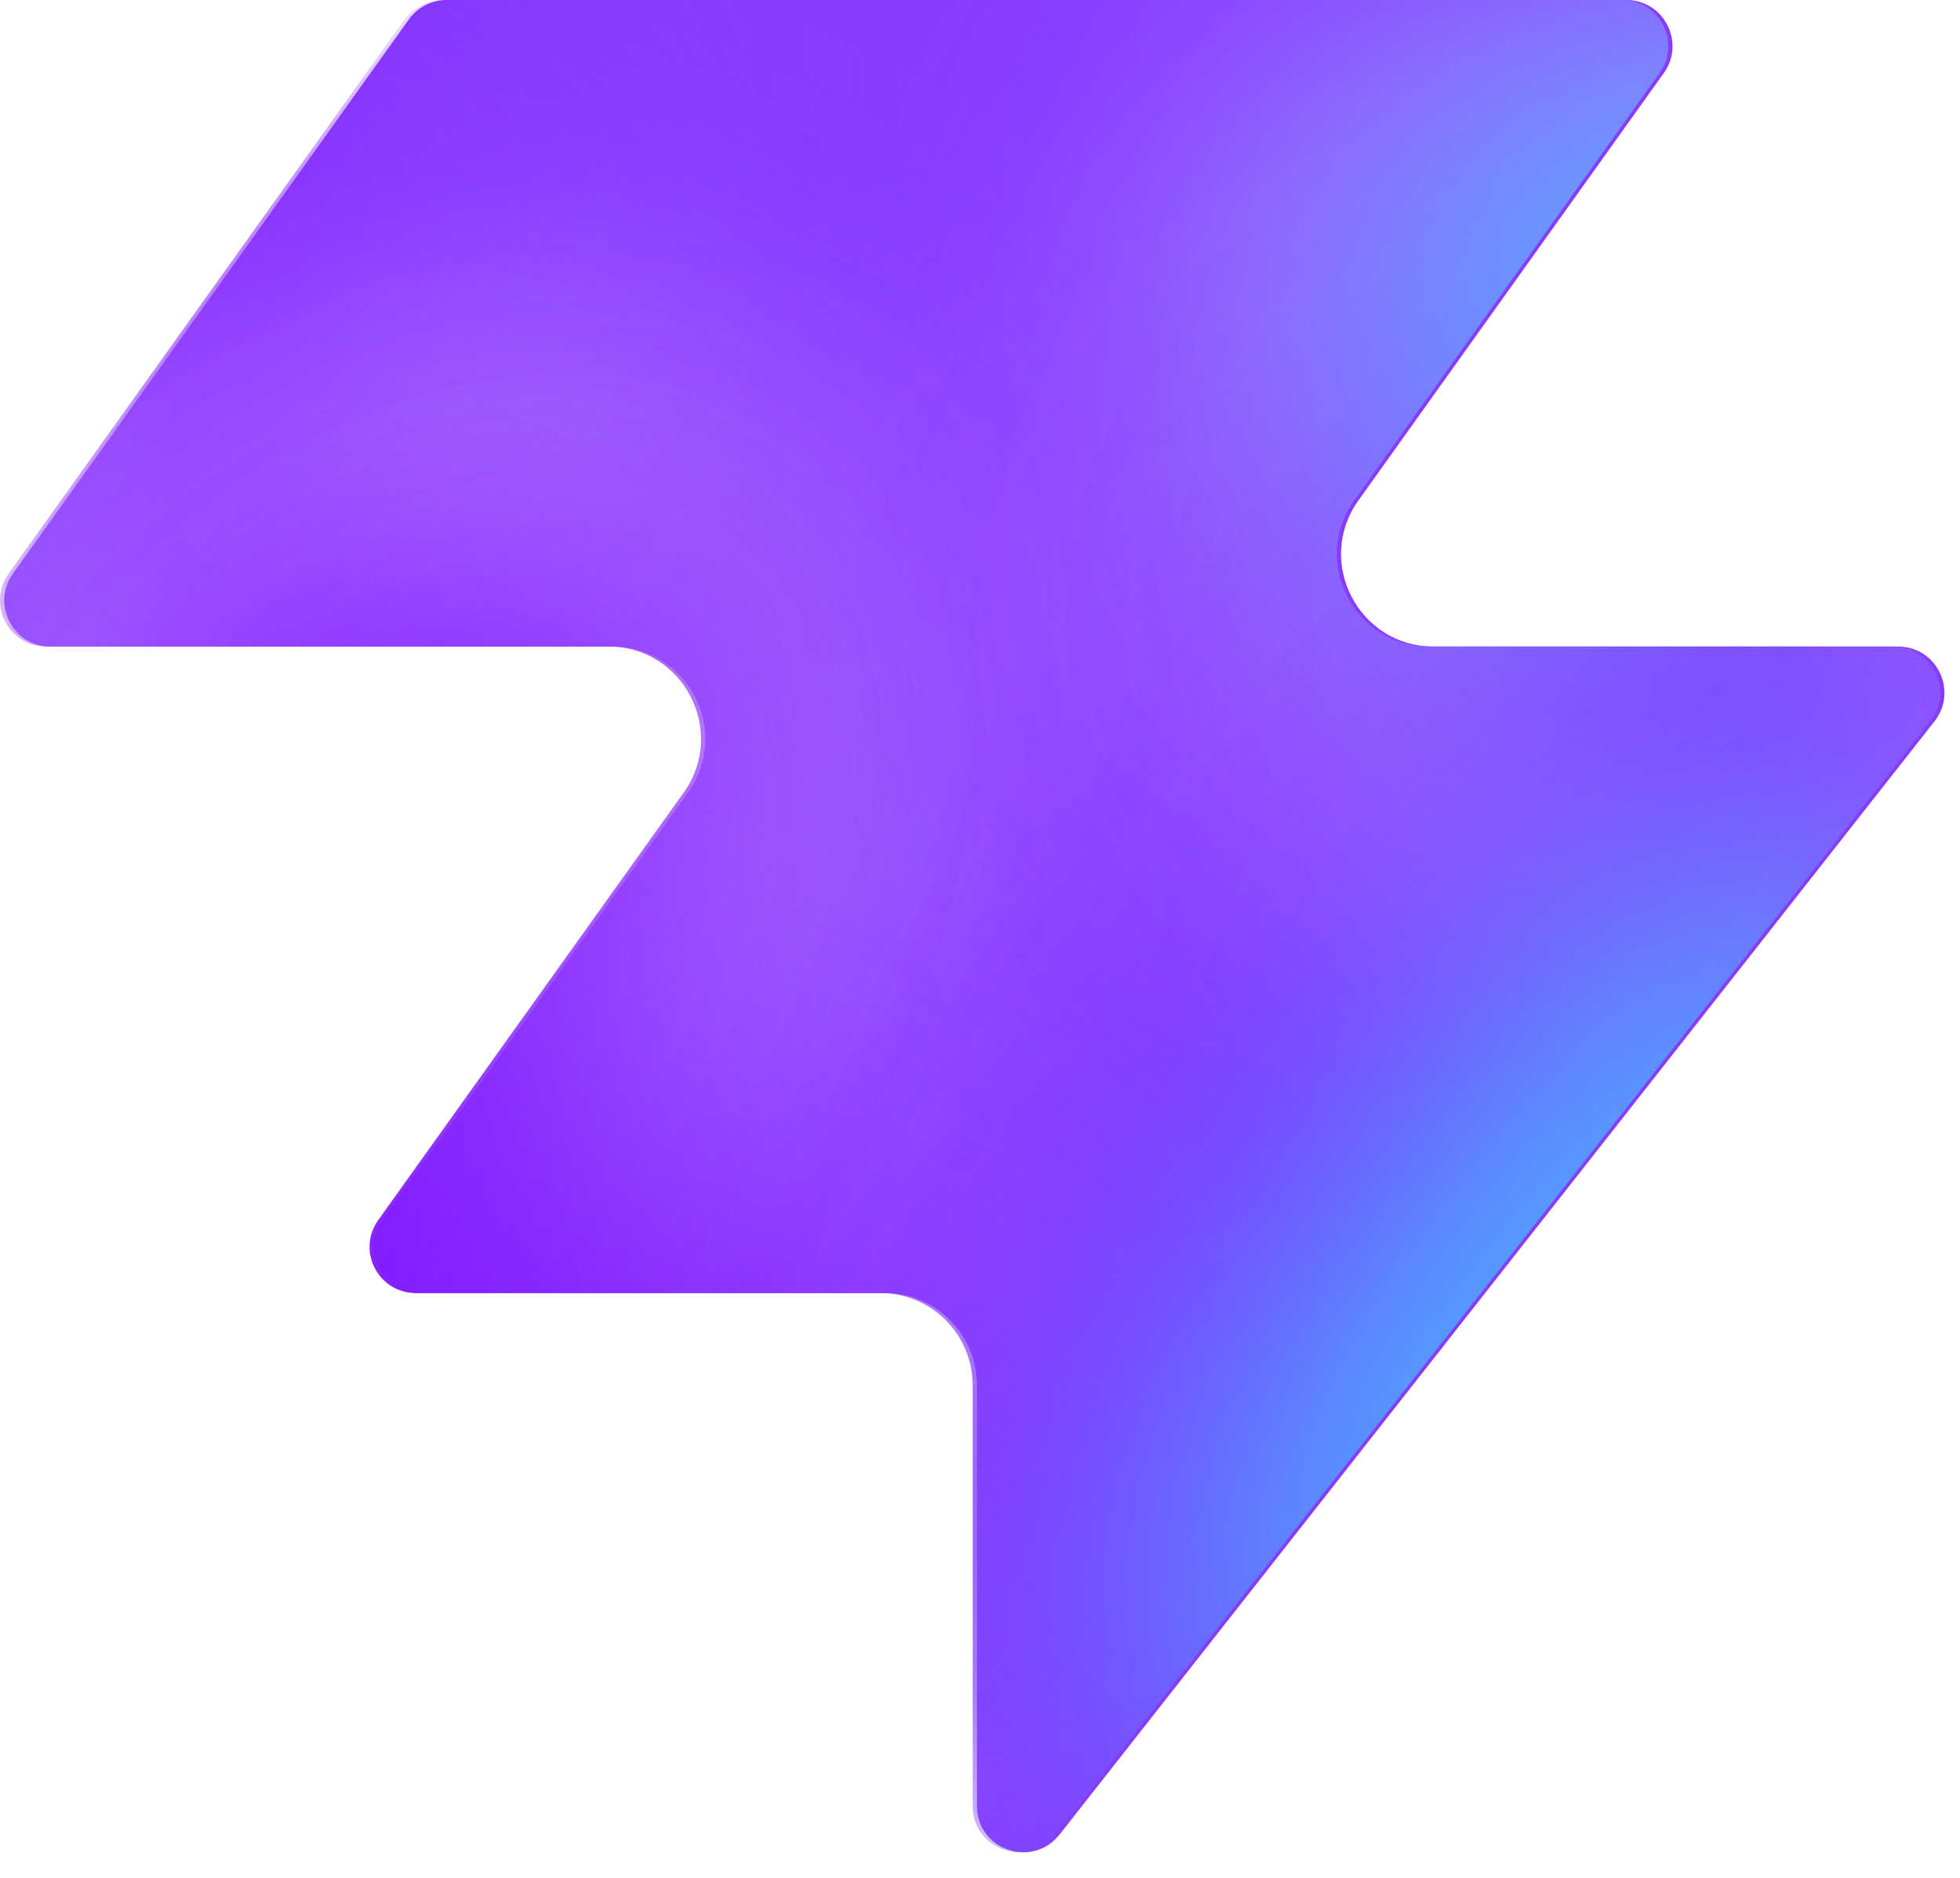
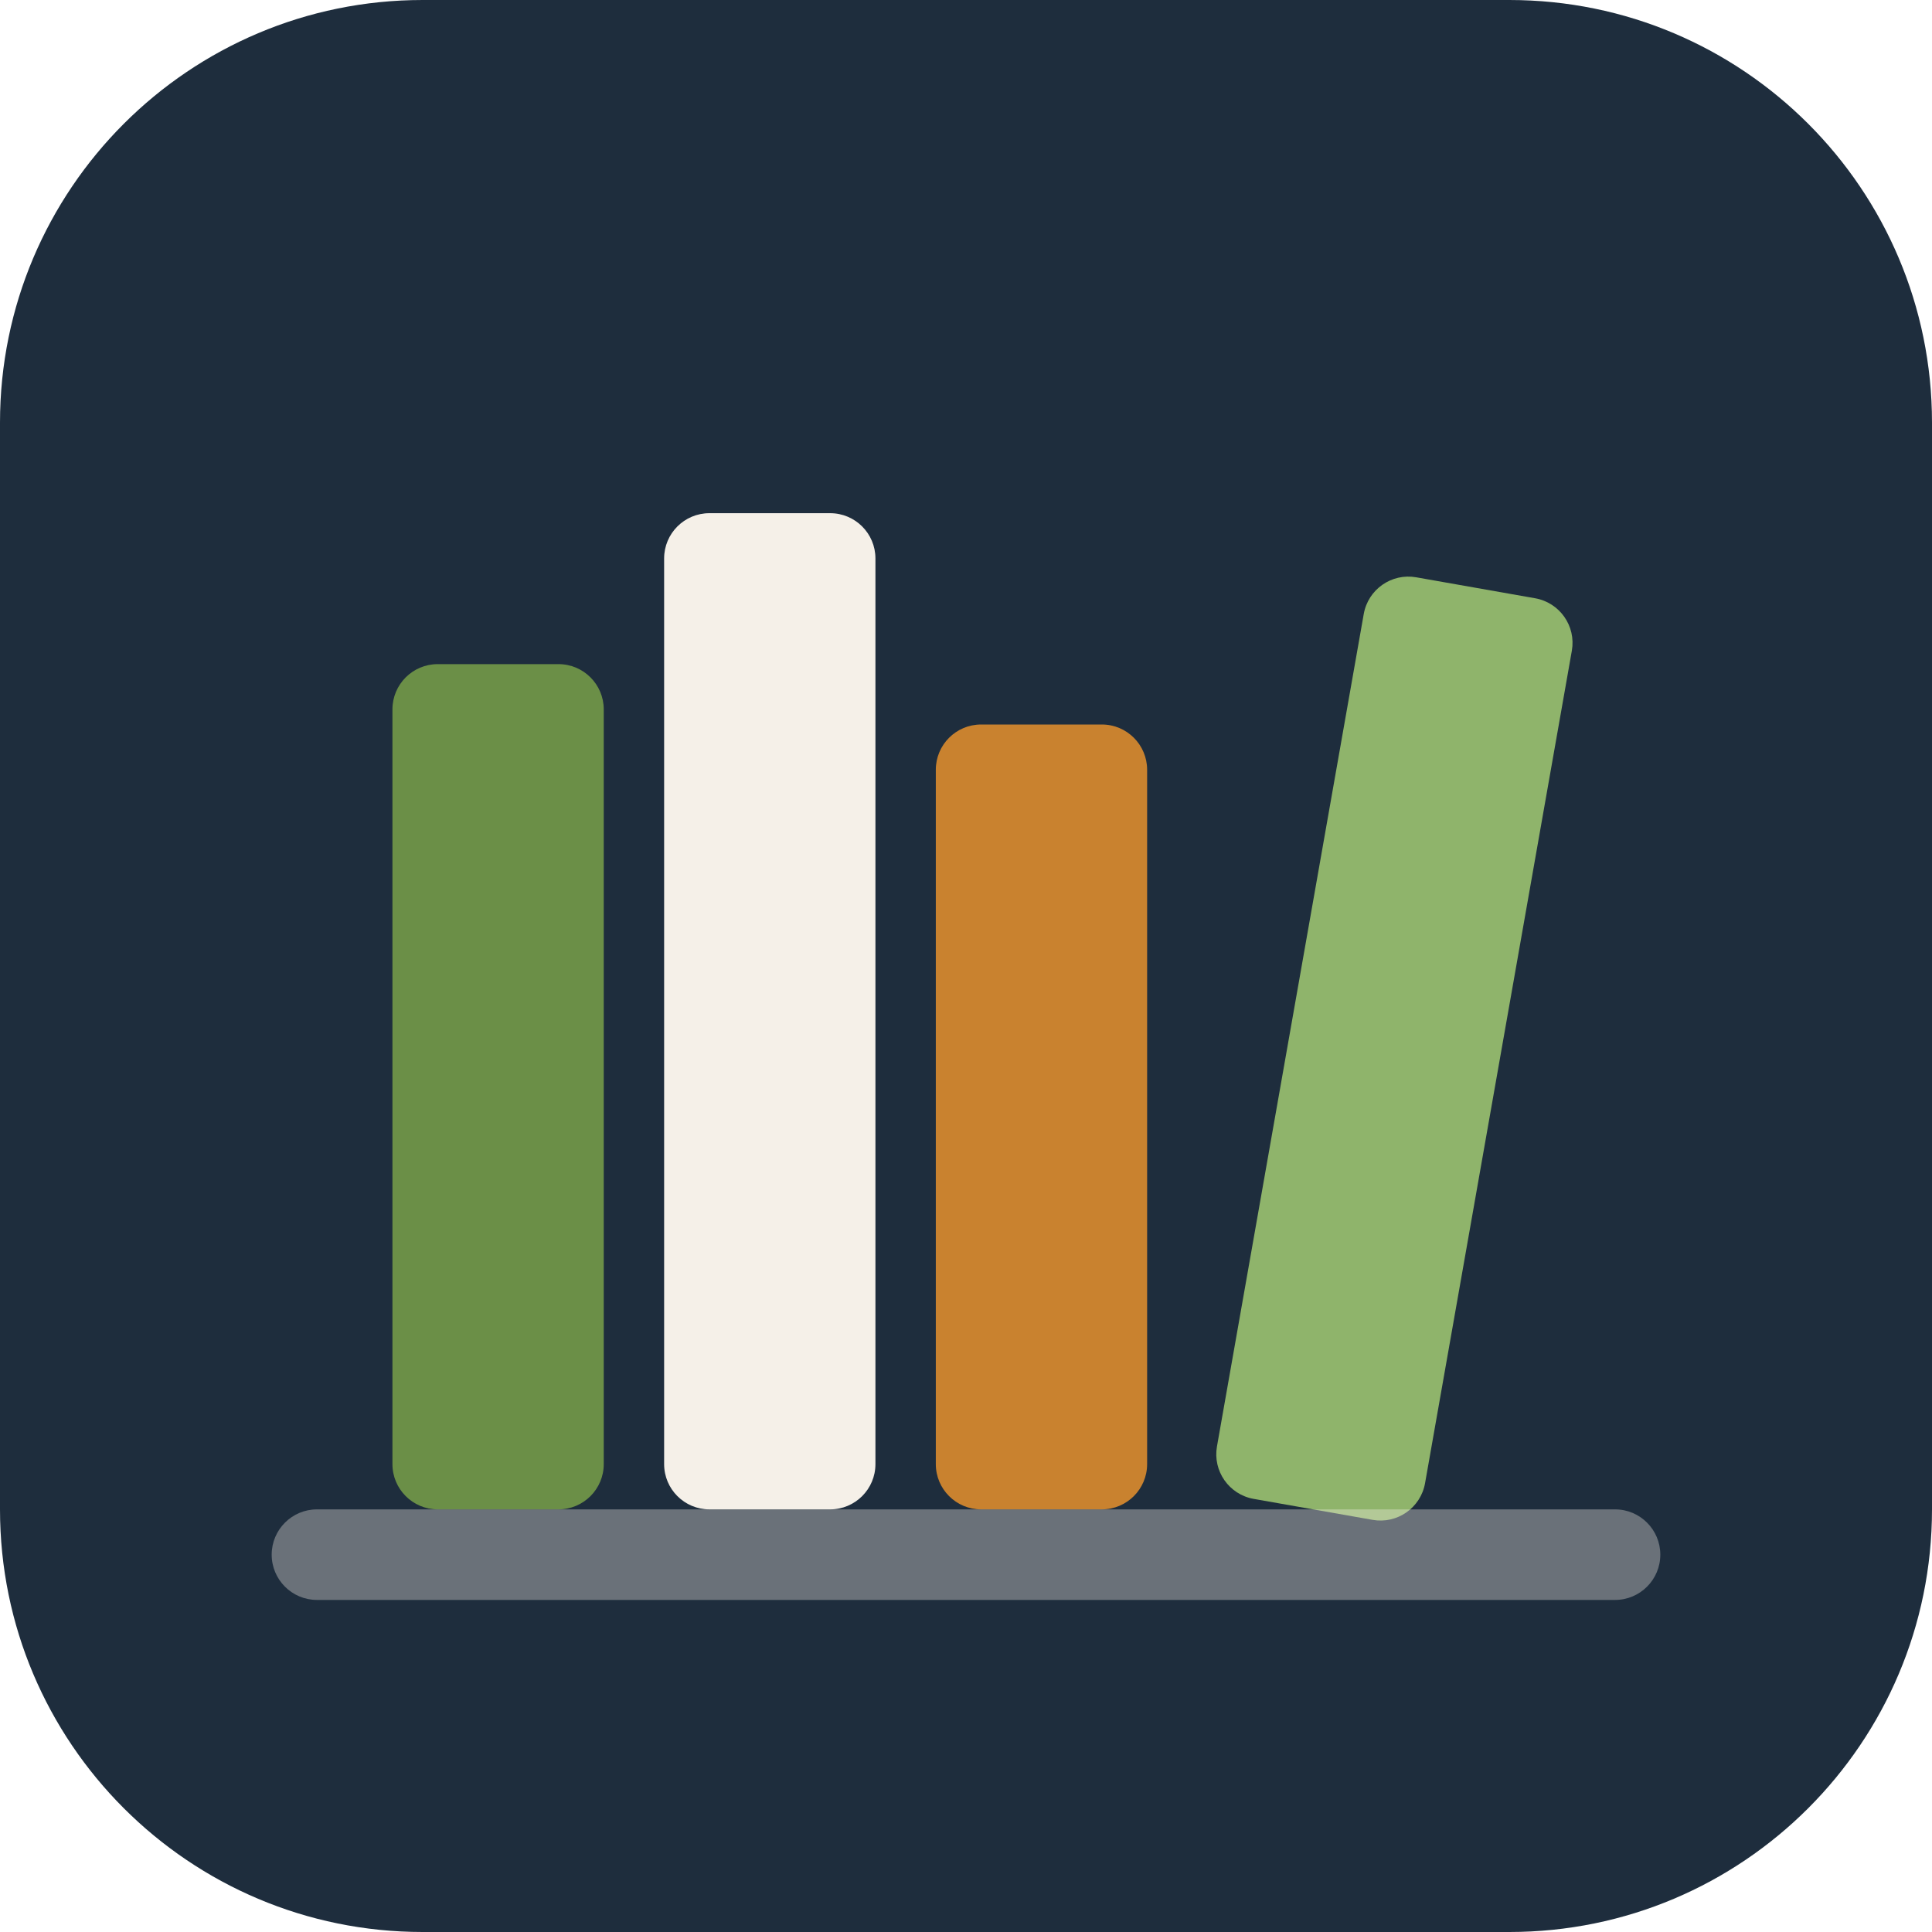
- <svg xmlns="http://www.w3.org/2000/svg" width="48" height="46" fill="none" viewBox="0 0 48 46">
-   <path fill="#863bff" d="M25.946 44.938c-.664.845-2.021.375-2.021-.698V33.937a2.26 2.26 0 0 0-2.262-2.262H10.287c-.92 0-1.456-1.04-.92-1.788l7.48-10.471c1.07-1.497 0-3.578-1.842-3.578H1.237c-.92 0-1.456-1.04-.92-1.788L10.013.474c.214-.297.556-.474.92-.474h28.894c.92 0 1.456 1.04.92 1.788l-7.48 10.471c-1.07 1.498 0 3.579 1.842 3.579h11.377c.943 0 1.473 1.088.89 1.83L25.947 44.94z" style="fill:#863bff;fill:color(display-p3 .525 .23 1);fill-opacity:1" />
-   <mask id="a" width="48" height="46" x="0" y="0" maskUnits="userSpaceOnUse" style="mask-type:alpha">
-     <path fill="#000" d="M25.842 44.938c-.664.844-2.021.375-2.021-.698V33.937a2.26 2.26 0 0 0-2.262-2.262H10.183c-.92 0-1.456-1.04-.92-1.788l7.48-10.471c1.07-1.498 0-3.579-1.842-3.579H1.133c-.92 0-1.456-1.04-.92-1.787L9.91.473c.214-.297.556-.474.92-.474h28.894c.92 0 1.456 1.04.92 1.788l-7.48 10.471c-1.07 1.498 0 3.578 1.842 3.578h11.377c.943 0 1.473 1.088.89 1.832L25.843 44.94z" style="fill:#000;fill-opacity:1" />
-   </mask>
-   <g mask="url(#a)">
-     <g filter="url(#b)">
-       <ellipse cx="5.508" cy="14.704" fill="#ede6ff" rx="5.508" ry="14.704" style="fill:#ede6ff;fill:color(display-p3 .927 .903 1);fill-opacity:1" transform="matrix(.00324 1 1 -.00324 -4.47 31.516)" />
-     </g>
-     <g filter="url(#c)">
-       <ellipse cx="10.399" cy="29.851" fill="#ede6ff" rx="10.399" ry="29.851" style="fill:#ede6ff;fill:color(display-p3 .927 .903 1);fill-opacity:1" transform="matrix(.00324 1 1 -.00324 -39.328 7.883)" />
-     </g>
-     <g filter="url(#d)">
-       <ellipse cx="5.508" cy="30.487" fill="#7e14ff" rx="5.508" ry="30.487" style="fill:#7e14ff;fill:color(display-p3 .492 .077 1);fill-opacity:1" transform="rotate(89.814 -25.913 -14.639)scale(1 -1)" />
-     </g>
-     <g filter="url(#e)">
-       <ellipse cx="5.508" cy="30.599" fill="#7e14ff" rx="5.508" ry="30.599" style="fill:#7e14ff;fill:color(display-p3 .492 .077 1);fill-opacity:1" transform="rotate(89.814 -32.644 -3.334)scale(1 -1)" />
-     </g>
-     <g filter="url(#f)">
-       <ellipse cx="5.508" cy="30.599" fill="#7e14ff" rx="5.508" ry="30.599" style="fill:#7e14ff;fill:color(display-p3 .492 .077 1);fill-opacity:1" transform="matrix(.00324 1 1 -.00324 -34.34 30.47)" />
-     </g>
-     <g filter="url(#g)">
-       <ellipse cx="14.072" cy="22.078" fill="#ede6ff" rx="14.072" ry="22.078" style="fill:#ede6ff;fill:color(display-p3 .927 .903 1);fill-opacity:1" transform="rotate(93.35 24.506 48.493)scale(-1 1)" />
-     </g>
-     <g filter="url(#h)">
-       <ellipse cx="3.47" cy="21.501" fill="#7e14ff" rx="3.47" ry="21.501" style="fill:#7e14ff;fill:color(display-p3 .492 .077 1);fill-opacity:1" transform="rotate(89.009 28.708 47.59)scale(-1 1)" />
-     </g>
-     <g filter="url(#i)">
-       <ellipse cx="3.47" cy="21.501" fill="#7e14ff" rx="3.47" ry="21.501" style="fill:#7e14ff;fill:color(display-p3 .492 .077 1);fill-opacity:1" transform="rotate(89.009 28.708 47.59)scale(-1 1)" />
-     </g>
-     <g filter="url(#j)">
-       <ellipse cx=".387" cy="8.972" fill="#7e14ff" rx="4.407" ry="29.108" style="fill:#7e14ff;fill:color(display-p3 .492 .077 1);fill-opacity:1" transform="rotate(39.51 .387 8.972)" />
-     </g>
-     <g filter="url(#k)">
-       <ellipse cx="47.523" cy="-6.092" fill="#7e14ff" rx="4.407" ry="29.108" style="fill:#7e14ff;fill:color(display-p3 .492 .077 1);fill-opacity:1" transform="rotate(37.892 47.523 -6.092)" />
-     </g>
-     <g filter="url(#l)">
-       <ellipse cx="41.412" cy="6.333" fill="#47bfff" rx="5.971" ry="9.665" style="fill:#47bfff;fill:color(display-p3 .28 .748 1);fill-opacity:1" transform="rotate(37.892 41.412 6.333)" />
-     </g>
-     <g filter="url(#m)">
-       <ellipse cx="-1.879" cy="38.332" fill="#7e14ff" rx="4.407" ry="29.108" style="fill:#7e14ff;fill:color(display-p3 .492 .077 1);fill-opacity:1" transform="rotate(37.892 -1.88 38.332)" />
-     </g>
-     <g filter="url(#n)">
-       <ellipse cx="-1.879" cy="38.332" fill="#7e14ff" rx="4.407" ry="29.108" style="fill:#7e14ff;fill:color(display-p3 .492 .077 1);fill-opacity:1" transform="rotate(37.892 -1.88 38.332)" />
-     </g>
-     <g filter="url(#o)">
-       <ellipse cx="35.651" cy="29.907" fill="#7e14ff" rx="4.407" ry="29.108" style="fill:#7e14ff;fill:color(display-p3 .492 .077 1);fill-opacity:1" transform="rotate(37.892 35.651 29.907)" />
-     </g>
-     <g filter="url(#p)">
-       <ellipse cx="38.418" cy="32.4" fill="#47bfff" rx="5.971" ry="15.297" style="fill:#47bfff;fill:color(display-p3 .28 .748 1);fill-opacity:1" transform="rotate(37.892 38.418 32.4)" />
-     </g>
+ <svg xmlns="http://www.w3.org/2000/svg" viewBox="0 0 64 64">
+   <rect width="64" height="64" rx="14" fill="#1E2D3D" />
+   <g transform="translate(13 14)">
+     <rect x="0" y="8" width="7" height="28" rx="1.5" fill="#6B8F47" />
+     <rect x="9" y="3" width="7" height="33" rx="1.5" fill="#F5F0E8" />
+     <rect x="18" y="10" width="7" height="26" rx="1.5" fill="#C9822F" />
+     <rect x="27" y="5" width="7" height="31" rx="1.5" fill="#8FB46B" transform="rotate(10 30.5 36)" />
  </g>
-   <defs>
-     <filter id="b" width="60.045" height="41.654" x="-19.77" y="16.149" color-interpolation-filters="sRGB" filterUnits="userSpaceOnUse">
-       <feFlood flood-opacity="0" result="BackgroundImageFix" />
-       <feBlend in="SourceGraphic" in2="BackgroundImageFix" result="shape" />
-       <feGaussianBlur result="effect1_foregroundBlur_2002_17158" stdDeviation="7.659" />
-     </filter>
-     <filter id="c" width="90.34" height="51.437" x="-54.613" y="-7.533" color-interpolation-filters="sRGB" filterUnits="userSpaceOnUse">
-       <feFlood flood-opacity="0" result="BackgroundImageFix" />
-       <feBlend in="SourceGraphic" in2="BackgroundImageFix" result="shape" />
-       <feGaussianBlur result="effect1_foregroundBlur_2002_17158" stdDeviation="7.659" />
-     </filter>
-     <filter id="d" width="79.355" height="29.4" x="-49.64" y="2.03" color-interpolation-filters="sRGB" filterUnits="userSpaceOnUse">
-       <feFlood flood-opacity="0" result="BackgroundImageFix" />
-       <feBlend in="SourceGraphic" in2="BackgroundImageFix" result="shape" />
-       <feGaussianBlur result="effect1_foregroundBlur_2002_17158" stdDeviation="4.596" />
-     </filter>
-     <filter id="e" width="79.579" height="29.4" x="-45.045" y="20.029" color-interpolation-filters="sRGB" filterUnits="userSpaceOnUse">
-       <feFlood flood-opacity="0" result="BackgroundImageFix" />
-       <feBlend in="SourceGraphic" in2="BackgroundImageFix" result="shape" />
-       <feGaussianBlur result="effect1_foregroundBlur_2002_17158" stdDeviation="4.596" />
-     </filter>
-     <filter id="f" width="79.579" height="29.4" x="-43.513" y="21.178" color-interpolation-filters="sRGB" filterUnits="userSpaceOnUse">
-       <feFlood flood-opacity="0" result="BackgroundImageFix" />
-       <feBlend in="SourceGraphic" in2="BackgroundImageFix" result="shape" />
-       <feGaussianBlur result="effect1_foregroundBlur_2002_17158" stdDeviation="4.596" />
-     </filter>
-     <filter id="g" width="74.749" height="58.852" x="15.756" y="-17.901" color-interpolation-filters="sRGB" filterUnits="userSpaceOnUse">
-       <feFlood flood-opacity="0" result="BackgroundImageFix" />
-       <feBlend in="SourceGraphic" in2="BackgroundImageFix" result="shape" />
-       <feGaussianBlur result="effect1_foregroundBlur_2002_17158" stdDeviation="7.659" />
-     </filter>
-     <filter id="h" width="61.377" height="25.362" x="23.548" y="2.284" color-interpolation-filters="sRGB" filterUnits="userSpaceOnUse">
-       <feFlood flood-opacity="0" result="BackgroundImageFix" />
-       <feBlend in="SourceGraphic" in2="BackgroundImageFix" result="shape" />
-       <feGaussianBlur result="effect1_foregroundBlur_2002_17158" stdDeviation="4.596" />
-     </filter>
-     <filter id="i" width="61.377" height="25.362" x="23.548" y="2.284" color-interpolation-filters="sRGB" filterUnits="userSpaceOnUse">
-       <feFlood flood-opacity="0" result="BackgroundImageFix" />
-       <feBlend in="SourceGraphic" in2="BackgroundImageFix" result="shape" />
-       <feGaussianBlur result="effect1_foregroundBlur_2002_17158" stdDeviation="4.596" />
-     </filter>
-     <filter id="j" width="56.045" height="63.649" x="-27.636" y="-22.853" color-interpolation-filters="sRGB" filterUnits="userSpaceOnUse">
-       <feFlood flood-opacity="0" result="BackgroundImageFix" />
-       <feBlend in="SourceGraphic" in2="BackgroundImageFix" result="shape" />
-       <feGaussianBlur result="effect1_foregroundBlur_2002_17158" stdDeviation="4.596" />
-     </filter>
-     <filter id="k" width="54.814" height="64.646" x="20.116" y="-38.415" color-interpolation-filters="sRGB" filterUnits="userSpaceOnUse">
-       <feFlood flood-opacity="0" result="BackgroundImageFix" />
-       <feBlend in="SourceGraphic" in2="BackgroundImageFix" result="shape" />
-       <feGaussianBlur result="effect1_foregroundBlur_2002_17158" stdDeviation="4.596" />
-     </filter>
-     <filter id="l" width="33.541" height="35.313" x="24.641" y="-11.323" color-interpolation-filters="sRGB" filterUnits="userSpaceOnUse">
-       <feFlood flood-opacity="0" result="BackgroundImageFix" />
-       <feBlend in="SourceGraphic" in2="BackgroundImageFix" result="shape" />
-       <feGaussianBlur result="effect1_foregroundBlur_2002_17158" stdDeviation="4.596" />
-     </filter>
-     <filter id="m" width="54.814" height="64.646" x="-29.286" y="6.009" color-interpolation-filters="sRGB" filterUnits="userSpaceOnUse">
-       <feFlood flood-opacity="0" result="BackgroundImageFix" />
-       <feBlend in="SourceGraphic" in2="BackgroundImageFix" result="shape" />
-       <feGaussianBlur result="effect1_foregroundBlur_2002_17158" stdDeviation="4.596" />
-     </filter>
-     <filter id="n" width="54.814" height="64.646" x="-29.286" y="6.009" color-interpolation-filters="sRGB" filterUnits="userSpaceOnUse">
-       <feFlood flood-opacity="0" result="BackgroundImageFix" />
-       <feBlend in="SourceGraphic" in2="BackgroundImageFix" result="shape" />
-       <feGaussianBlur result="effect1_foregroundBlur_2002_17158" stdDeviation="4.596" />
-     </filter>
-     <filter id="o" width="54.814" height="64.646" x="8.244" y="-2.416" color-interpolation-filters="sRGB" filterUnits="userSpaceOnUse">
-       <feFlood flood-opacity="0" result="BackgroundImageFix" />
-       <feBlend in="SourceGraphic" in2="BackgroundImageFix" result="shape" />
-       <feGaussianBlur result="effect1_foregroundBlur_2002_17158" stdDeviation="4.596" />
-     </filter>
-     <filter id="p" width="39.409" height="43.623" x="18.713" y="10.588" color-interpolation-filters="sRGB" filterUnits="userSpaceOnUse">
-       <feFlood flood-opacity="0" result="BackgroundImageFix" />
-       <feBlend in="SourceGraphic" in2="BackgroundImageFix" result="shape" />
-       <feGaussianBlur result="effect1_foregroundBlur_2002_17158" stdDeviation="4.596" />
-     </filter>
-   </defs>
+   <rect x="9" y="50" width="46" height="3" rx="1.5" fill="#F5F0E8" opacity=".35" />
</svg>
